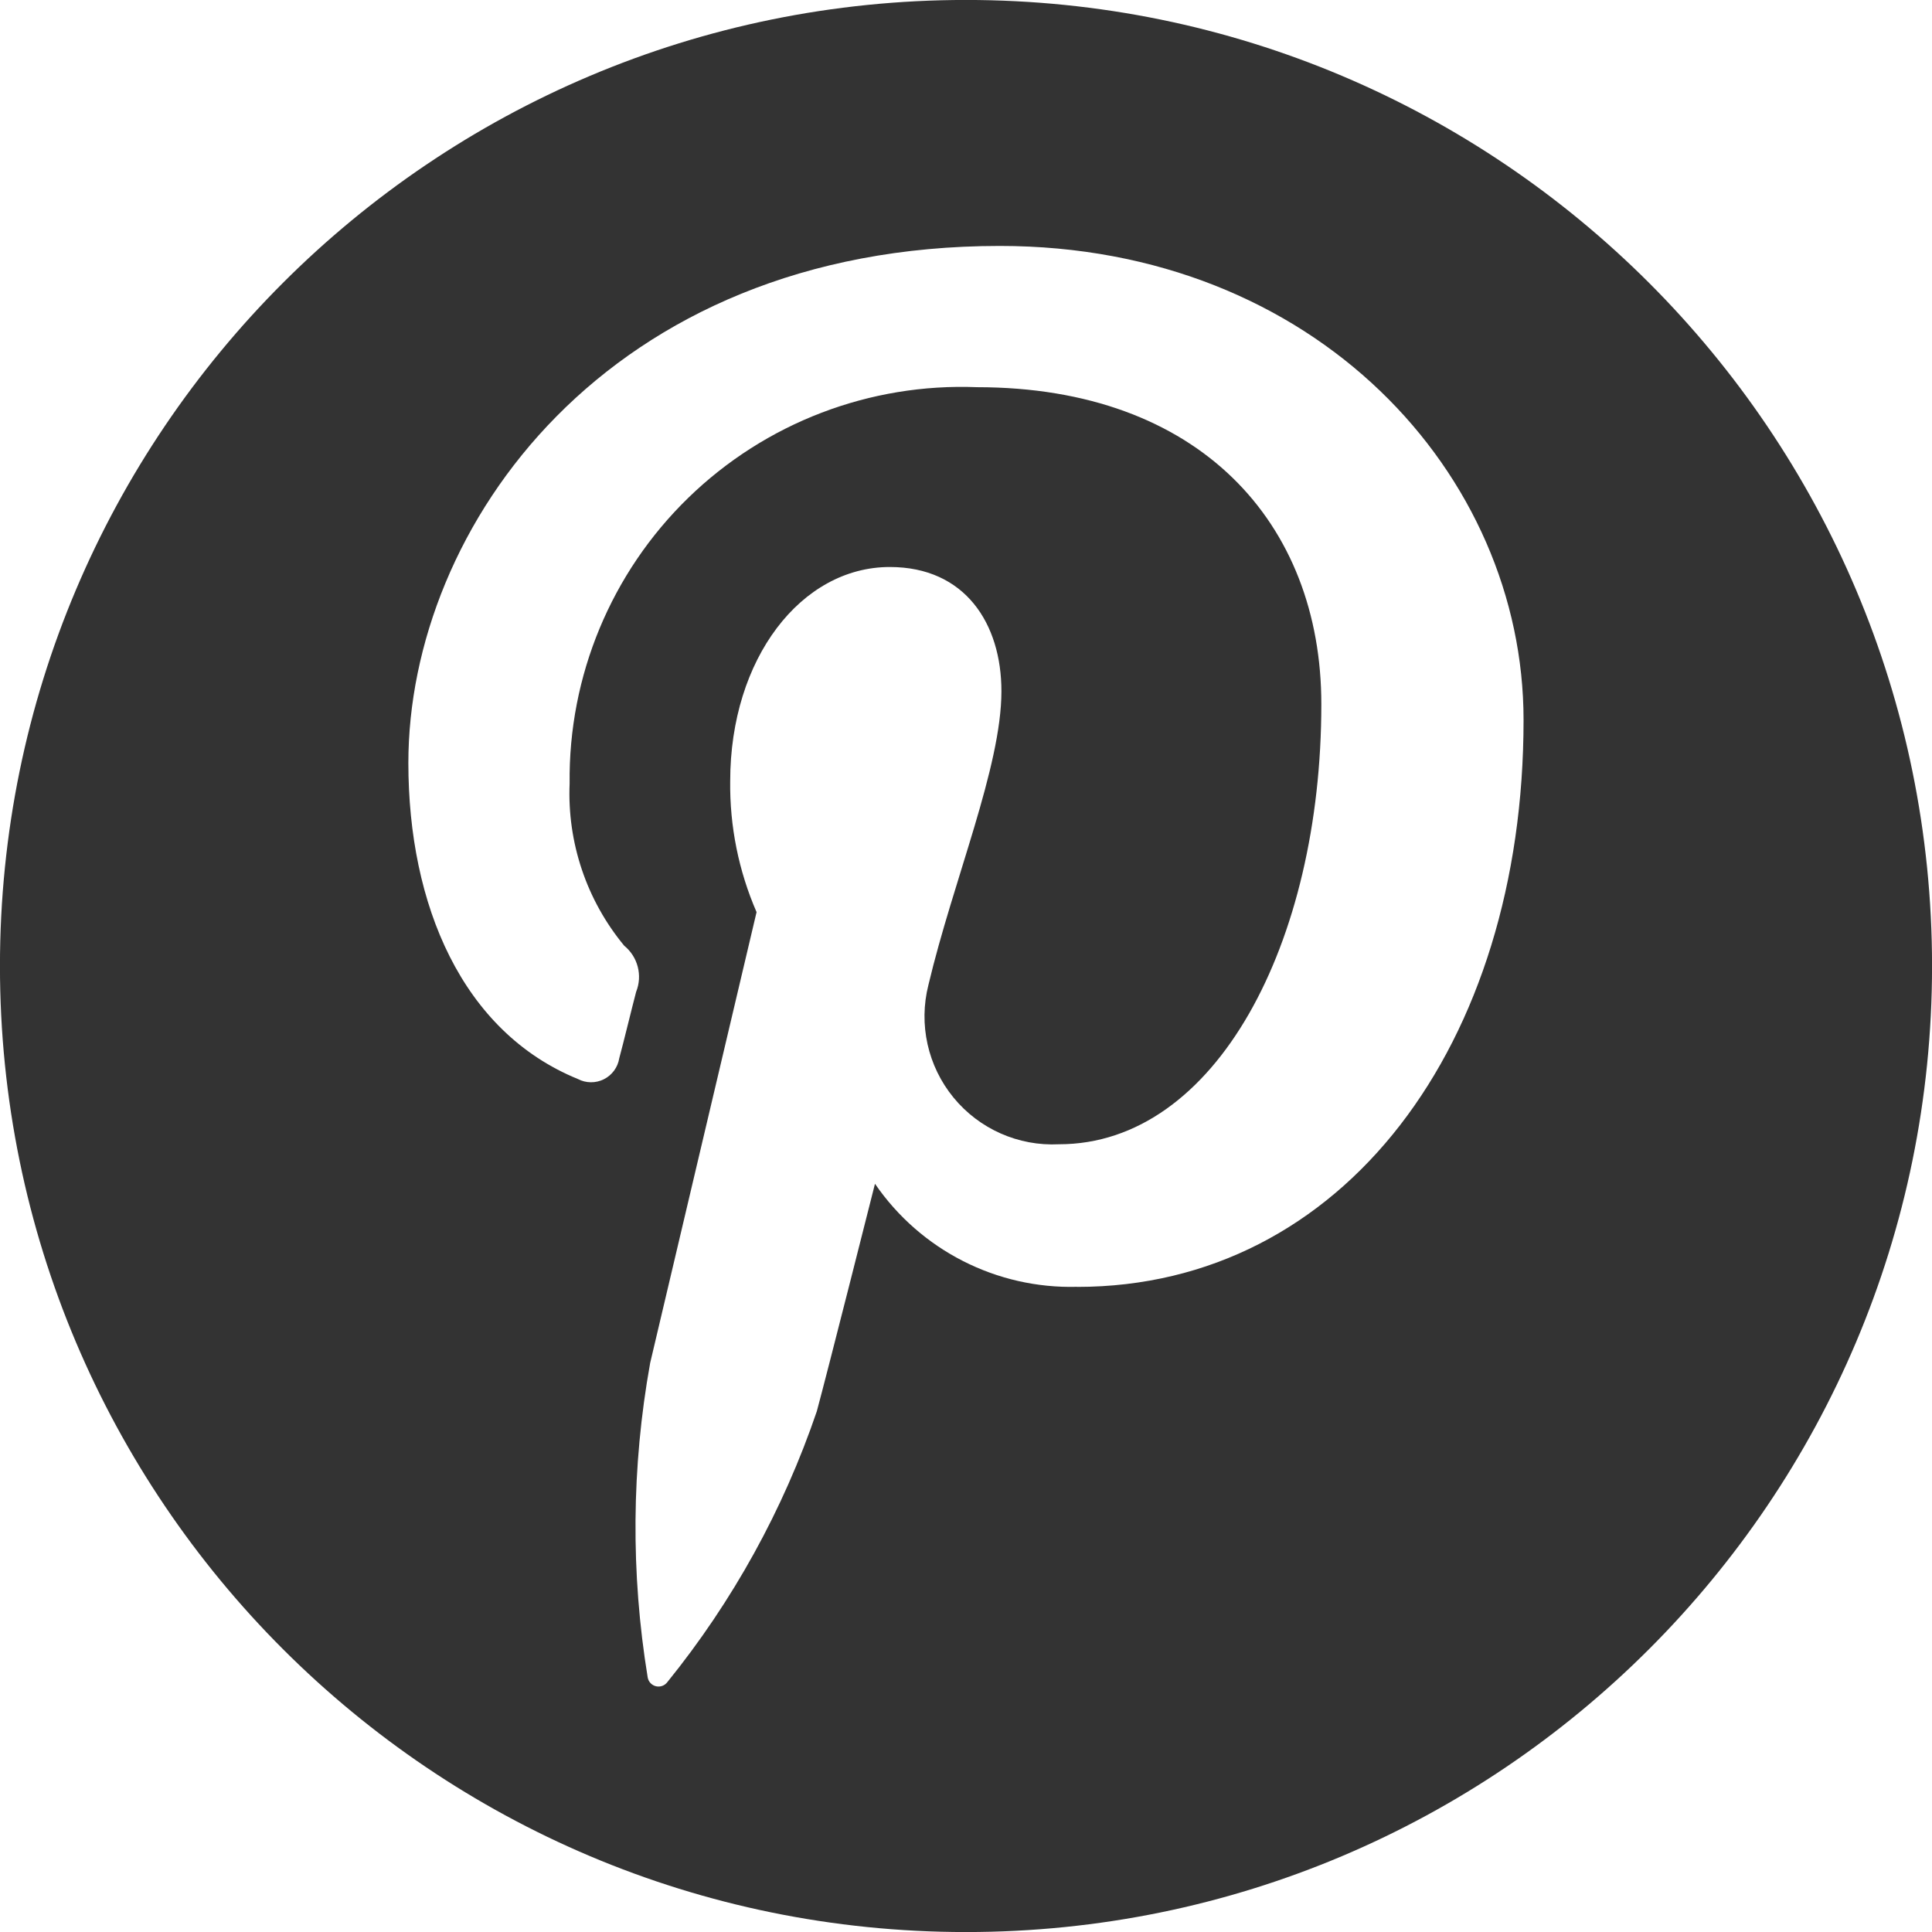
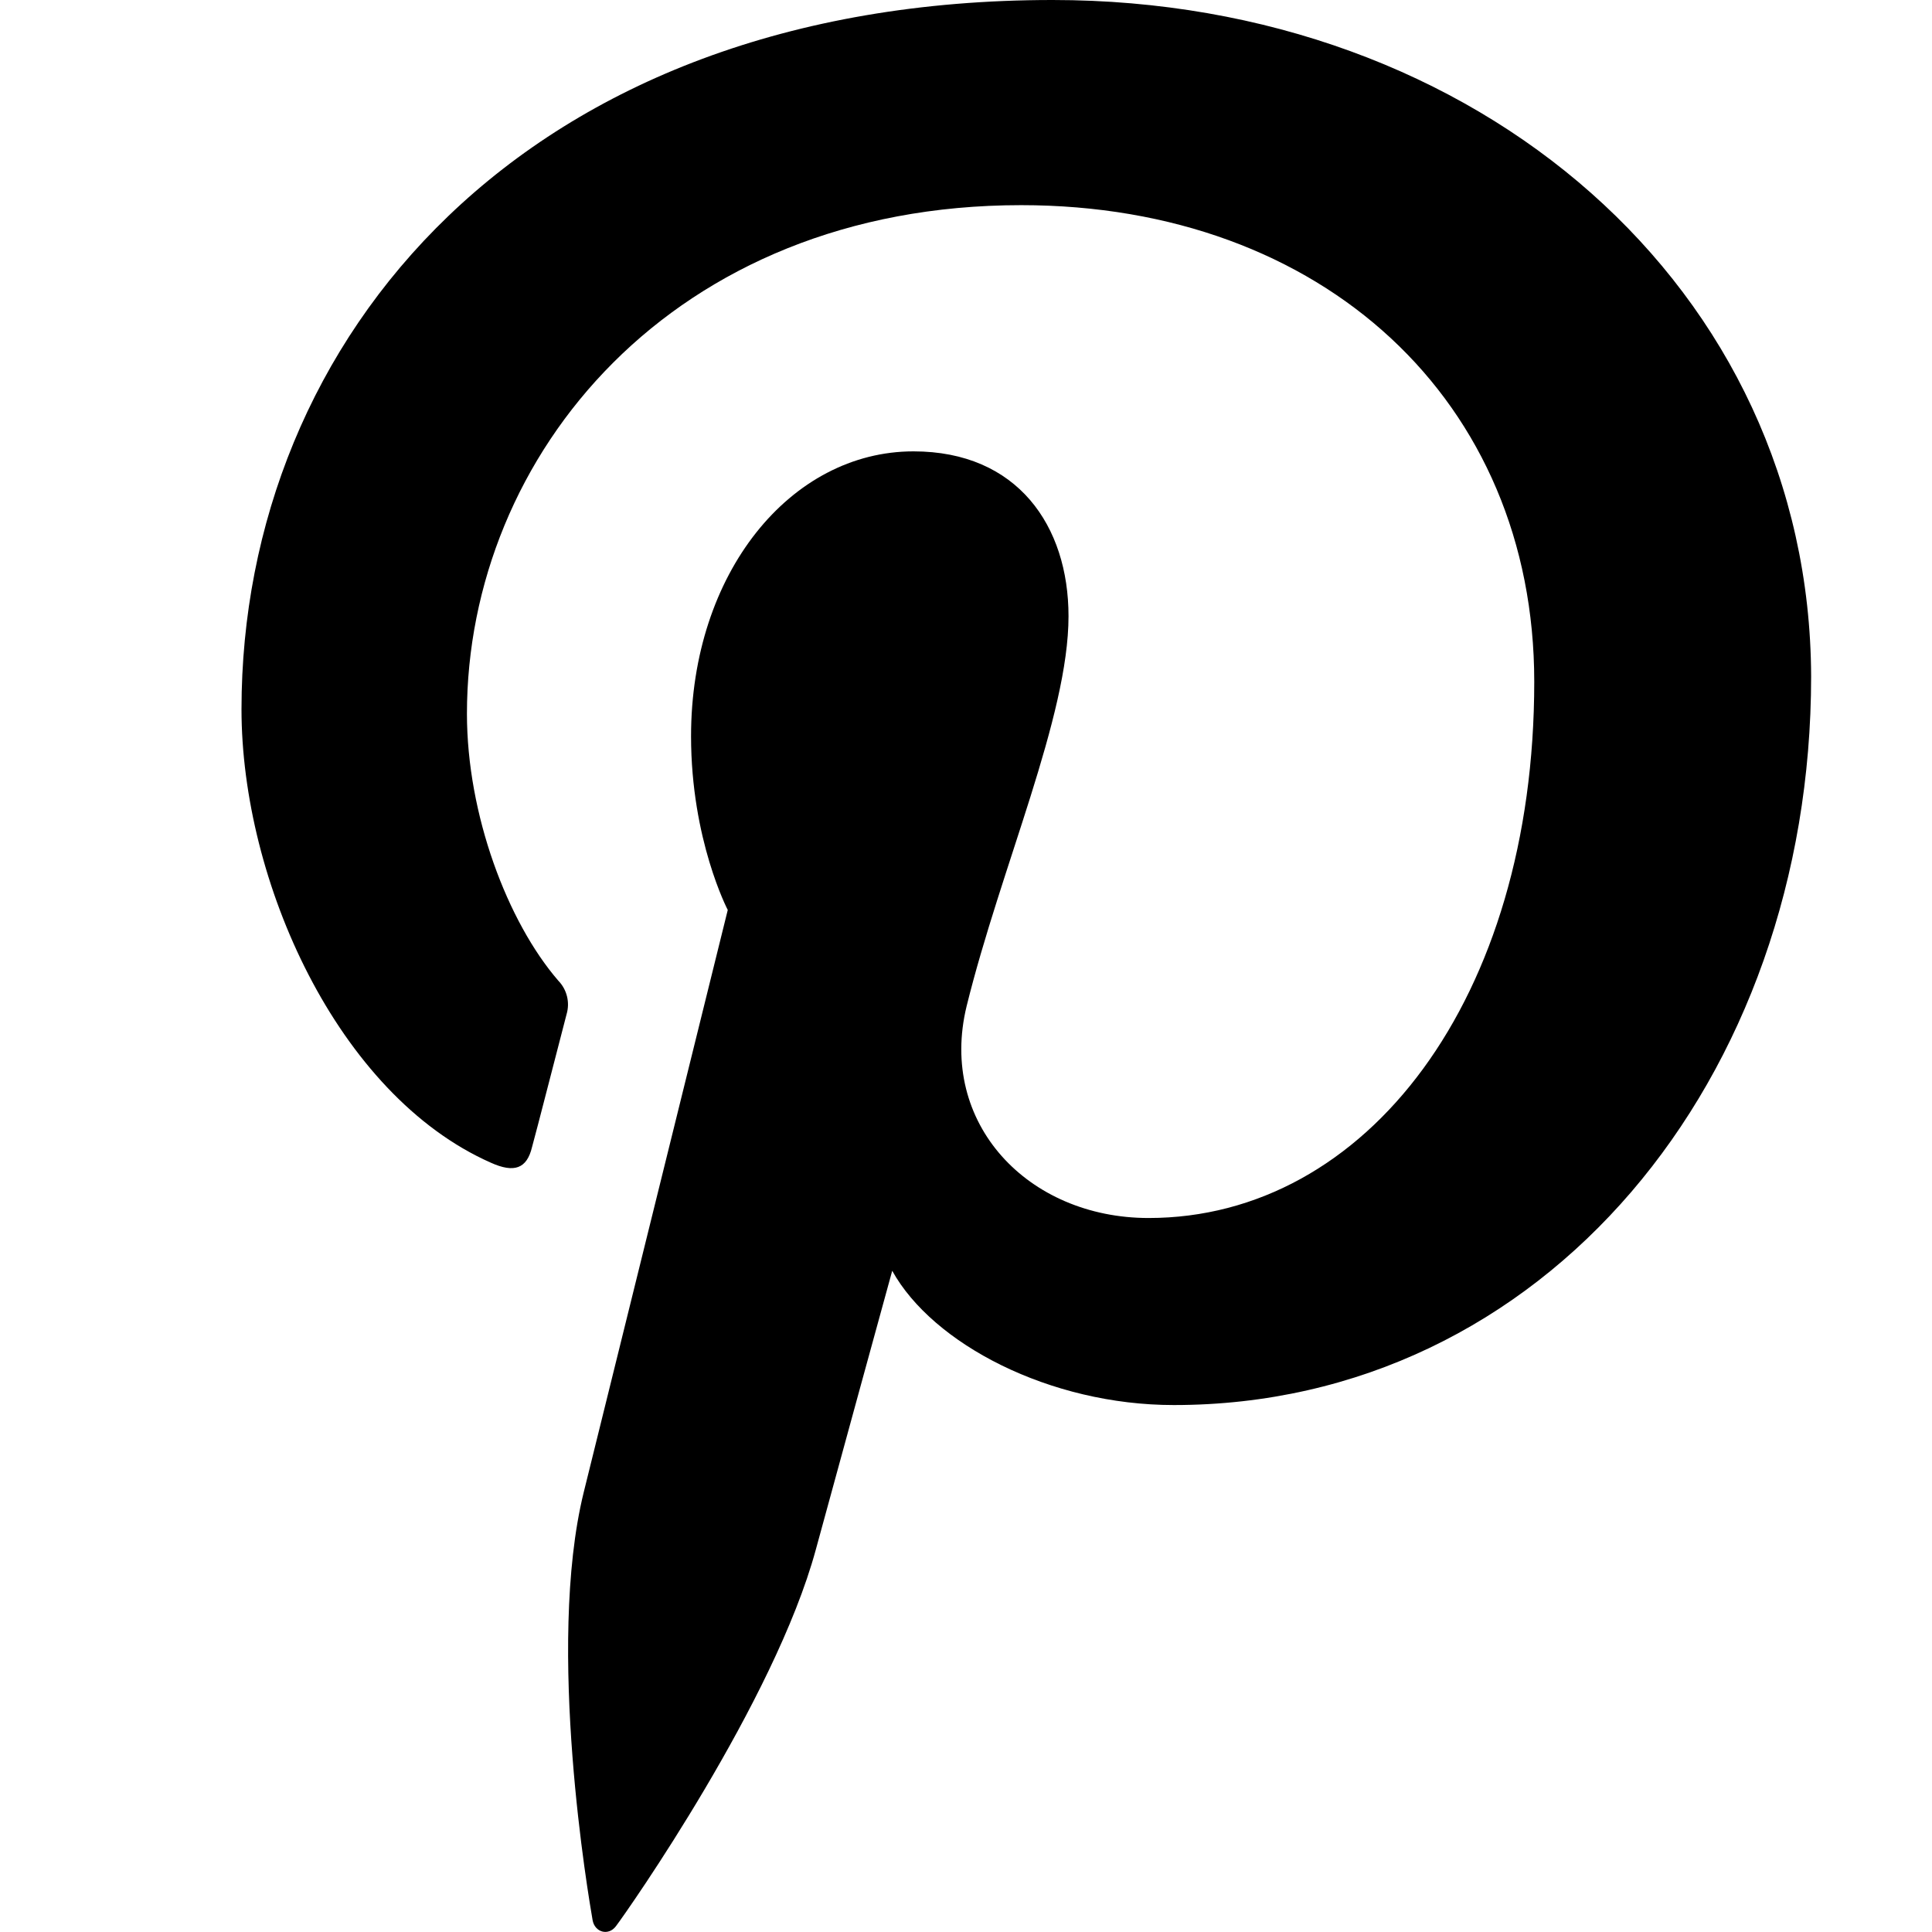
- <svg xmlns="http://www.w3.org/2000/svg" width="44.998" height="44.998" viewBox="0 0 44.998 44.998">
-   <path id="Forma_1" data-name="Forma 1" d="M1535.5,7872a22.5,22.5,0,1,0,22.5,22.5A22.5,22.5,0,0,0,1535.5,7872Zm2.589,29.972a5.529,5.529,0,0,1-4.709-2.4s-1.12,4.439-1.355,5.3a20.536,20.536,0,0,1-3.481,6.307.256.256,0,0,1-.458-.111,21.625,21.625,0,0,1,.058-7.323c.369-1.565,2.478-10.5,2.478-10.5a7.418,7.418,0,0,1-.614-3.05c0-2.856,1.655-4.988,3.717-4.988,1.753,0,2.6,1.316,2.6,2.894,0,1.762-1.121,4.4-1.7,6.839a2.982,2.982,0,0,0,3.041,3.712c3.652,0,6.11-4.69,6.11-10.248,0-4.223-2.843-7.385-8.018-7.385a9.128,9.128,0,0,0-9.49,9.23,5.559,5.559,0,0,0,1.272,3.779.935.935,0,0,1,.277,1.074c-.094.355-.3,1.208-.393,1.546a.664.664,0,0,1-.966.483c-2.691-1.1-3.946-4.048-3.946-7.362,0-5.475,4.617-12.04,13.774-12.04,7.359,0,12.2,5.324,12.2,11.041C1548.488,7896.325,1544.284,7901.974,1538.089,7901.974Z" transform="translate(-1513.001 -7872.001)" fill="#333" />
+ <svg xmlns="http://www.w3.org/2000/svg" xml:space="preserve" viewBox="0 0 16 16" id="pinterest">
+   <path d="M8.717 0C4.332 0 2 2.81 2 5.874c0 1.421.794 3.193 2.065 3.755.193.087.298.05.341-.129.038-.136.205-.791.286-1.1a.283.283 0 0 0-.068-.278c-.422-.488-.757-1.377-.757-2.211 0-2.137 1.699-4.212 4.59-4.212 2.5 0 4.249 1.624 4.249 3.947 0 2.625-1.389 4.441-3.194 4.441-.999 0-1.743-.784-1.507-1.754.285-1.155.844-2.397.844-3.23 0-.747-.422-1.365-1.284-1.365-1.017 0-1.842 1.007-1.842 2.359 0 .859.304 1.439.304 1.439l-1.193 4.823c-.316 1.285.043 3.366.074 3.545.019.099.13.13.192.049.099-.13 1.315-1.865 1.656-3.119.124-.457.633-2.31.633-2.31.335.605 1.302 1.112 2.332 1.112 3.064 0 5.278-2.693 5.278-6.035C14.988 2.397 12.246 0 8.717 0" />
</svg>
